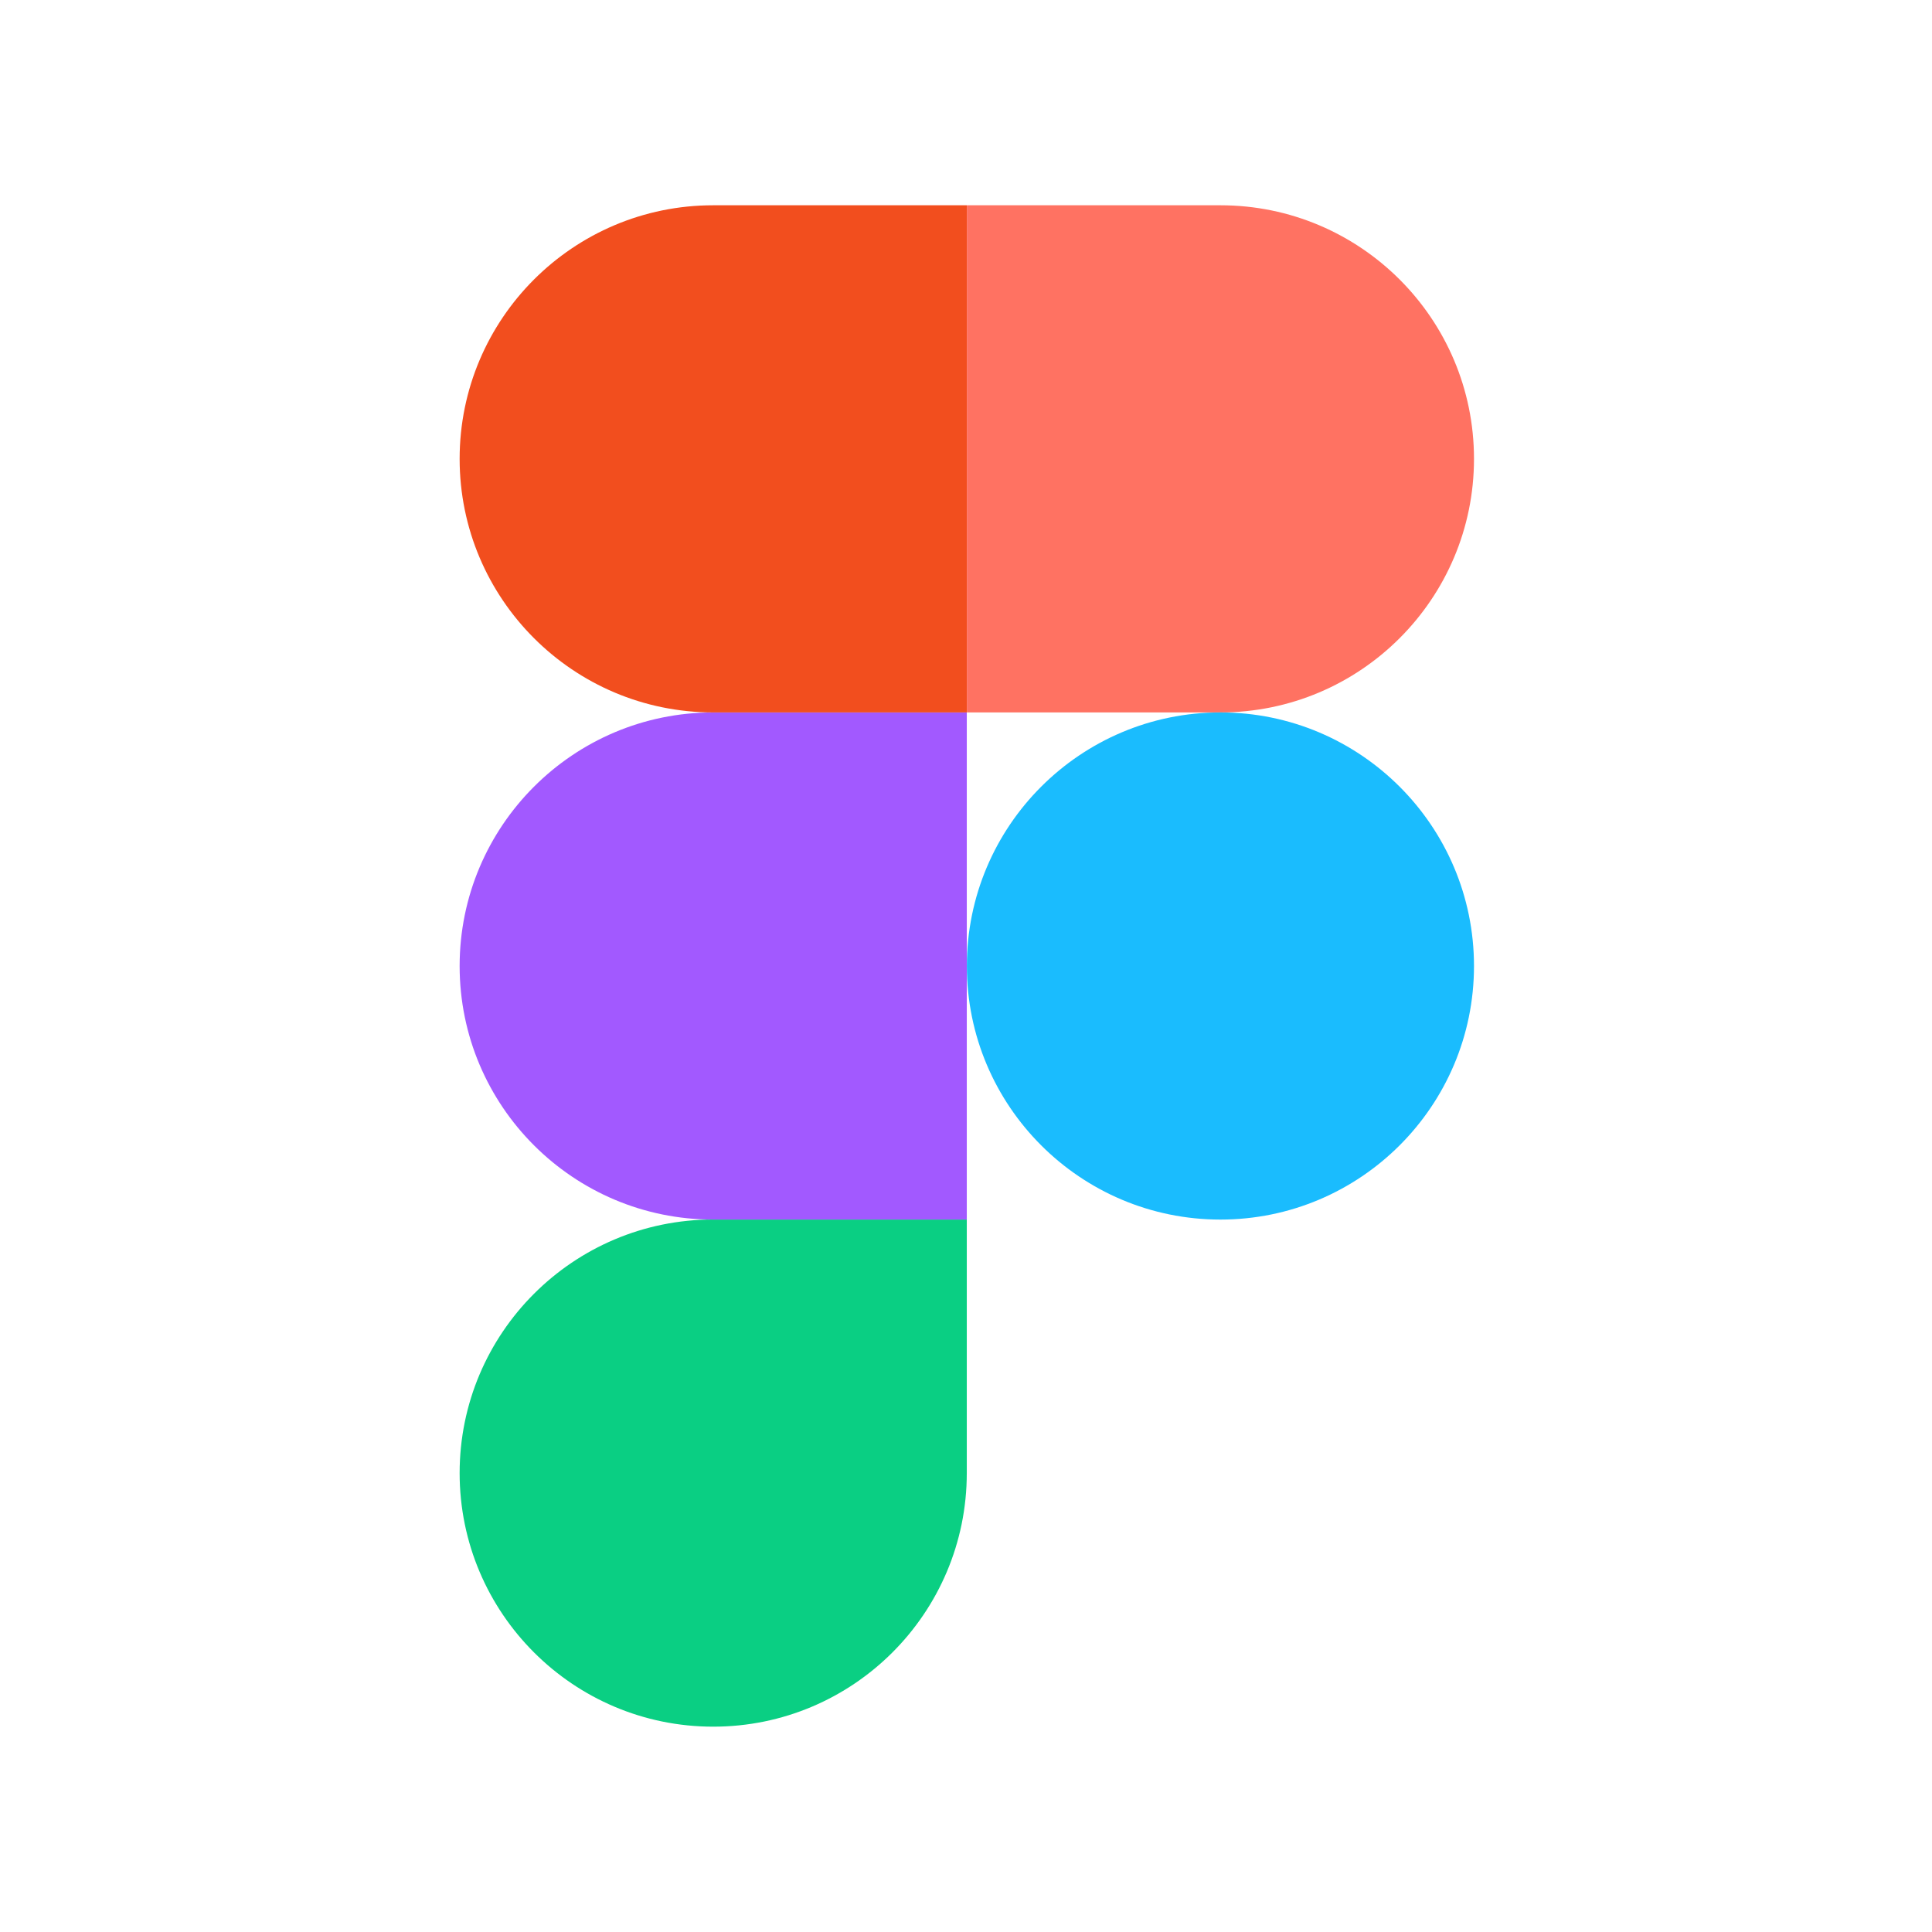
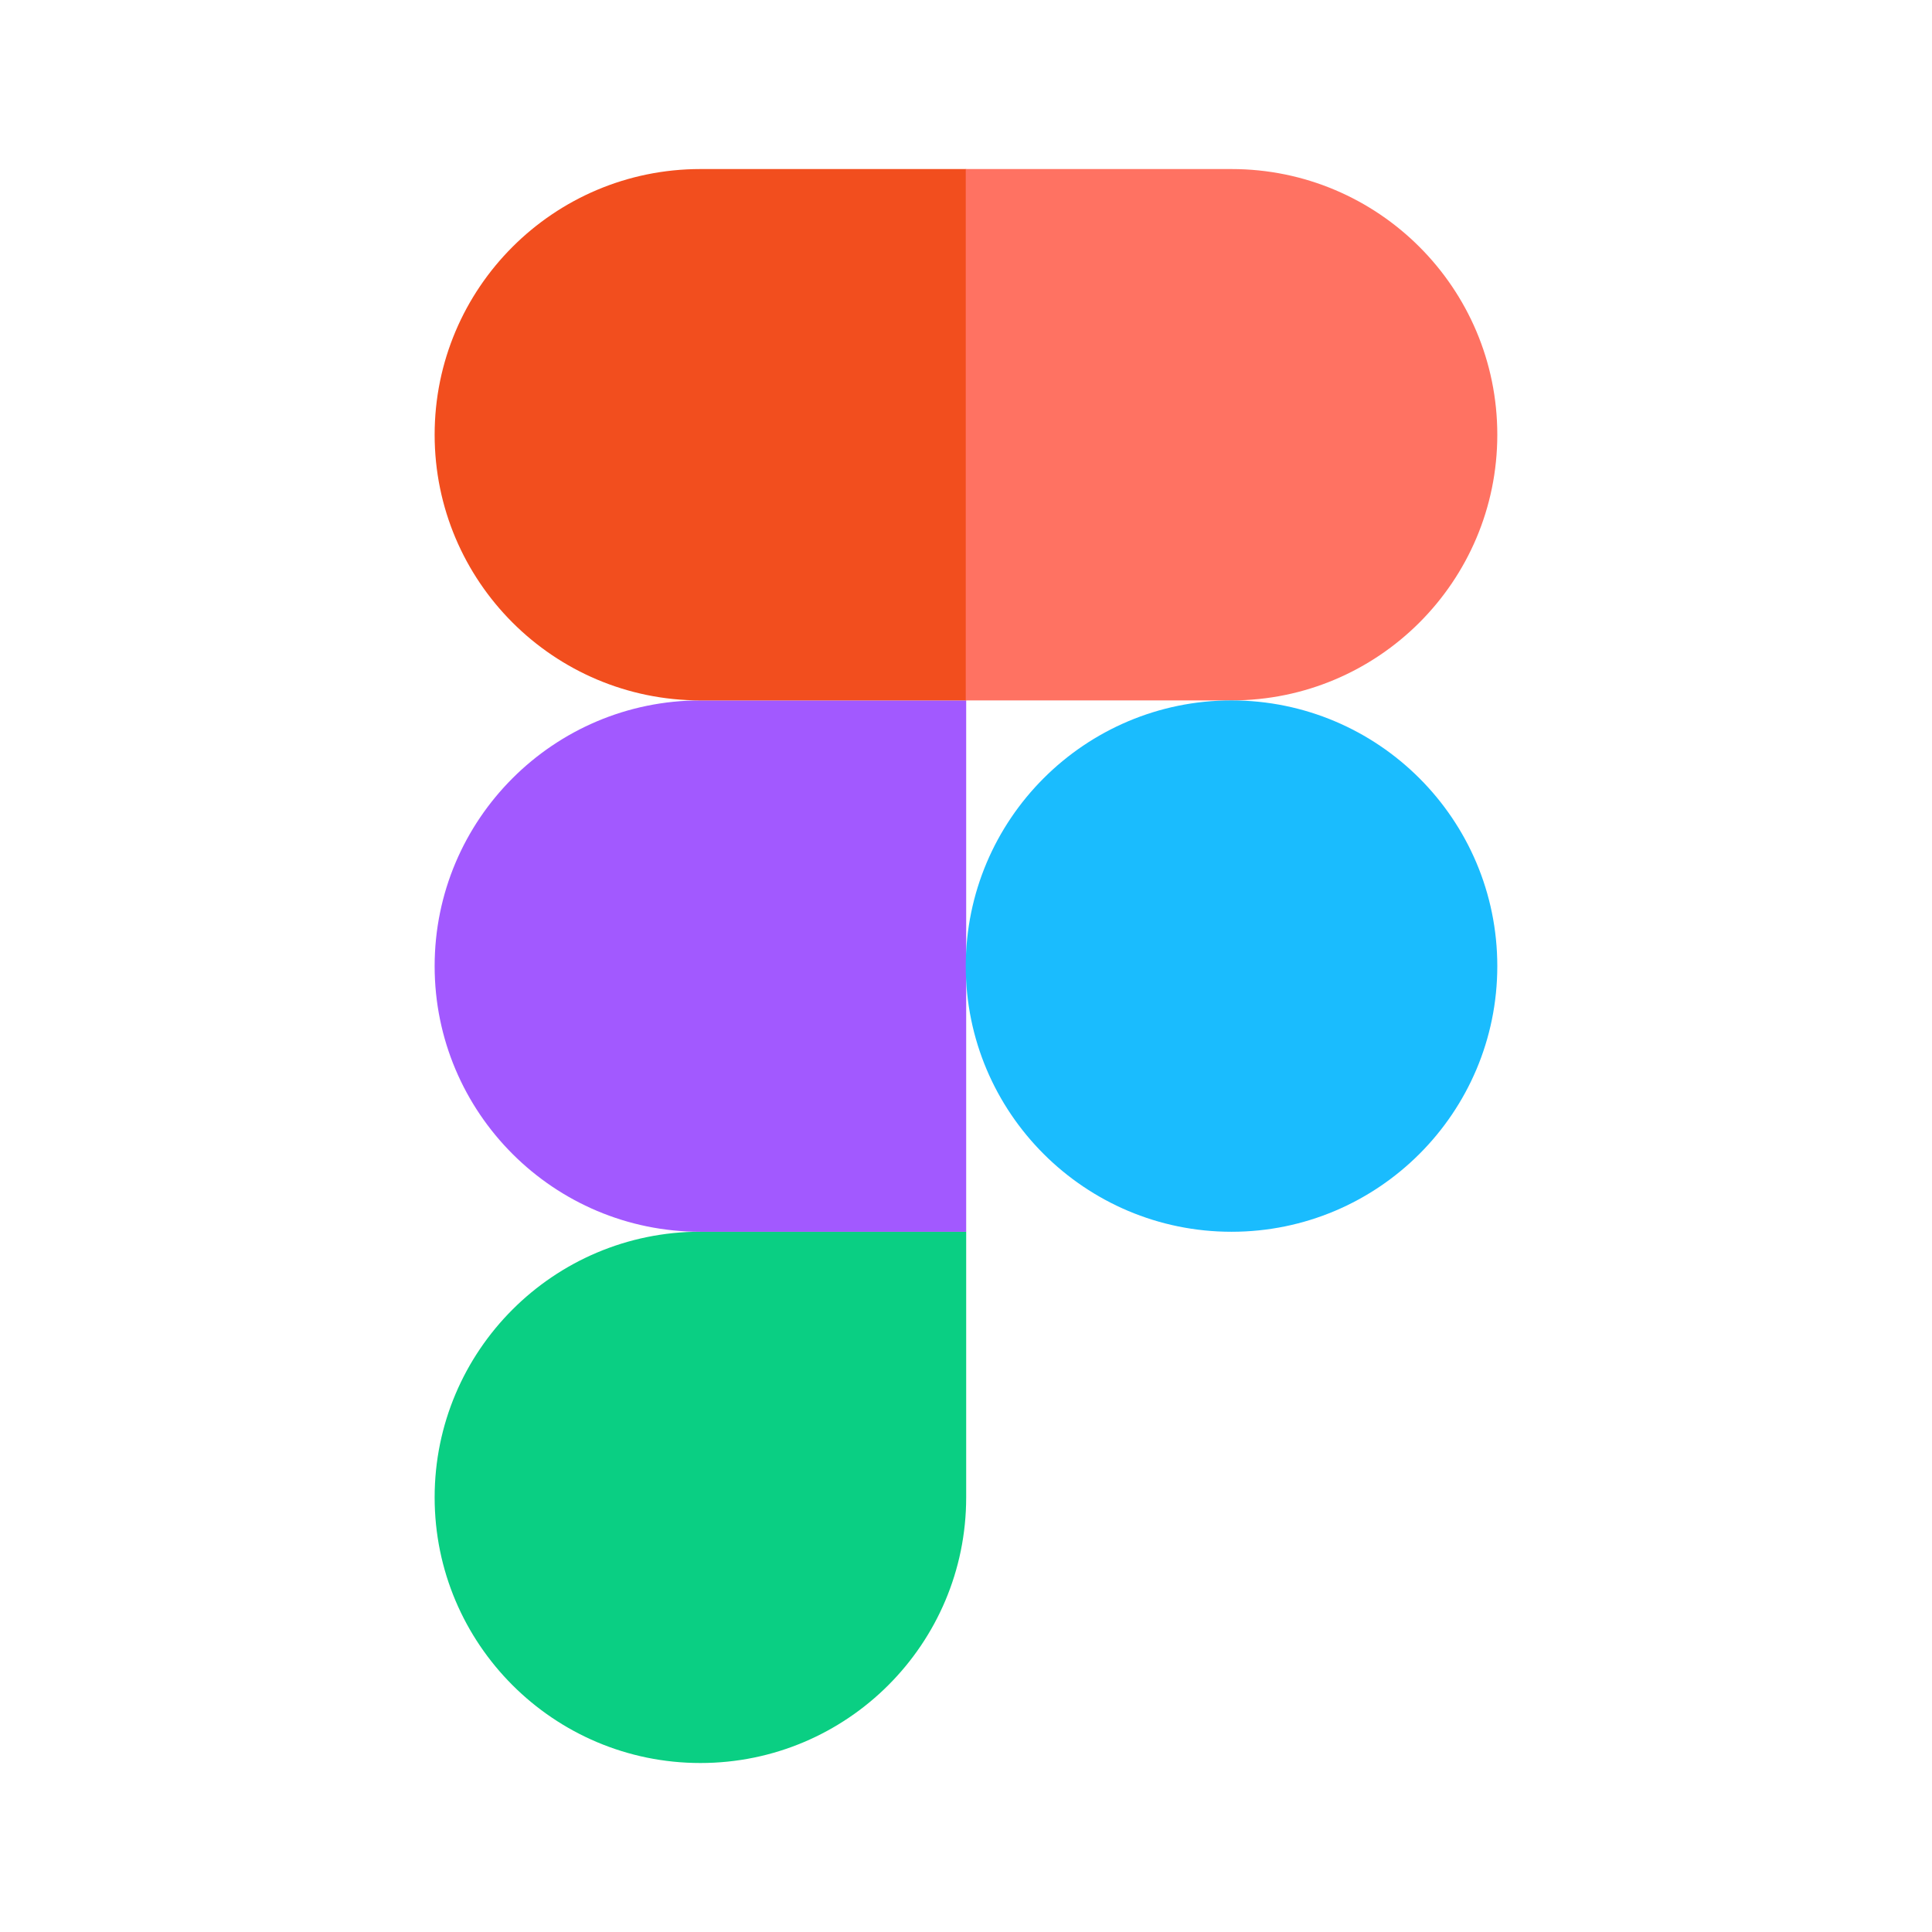
<svg xmlns="http://www.w3.org/2000/svg" width="32" height="32" viewBox="0 0 32 32" fill="none">
-   <path d="M11.813 28.599C14.132 28.599 16.013 26.717 16.013 24.399V20.199H11.813C9.495 20.199 7.613 22.081 7.613 24.399C7.613 26.717 9.495 28.599 11.813 28.599Z" fill="#0ACF83" style="fill:#0ACF83;fill:color(display-p3 0.039 0.812 0.514);fill-opacity:1;" />
-   <path d="M7.613 16C7.613 13.682 9.495 11.8 11.813 11.8H16.013V20.2H11.813C9.495 20.2 7.613 18.319 7.613 16Z" fill="#A259FF" style="fill:#A259FF;fill:color(display-p3 0.635 0.349 1);fill-opacity:1;" />
-   <path d="M7.613 7.6C7.613 5.281 9.495 3.4 11.813 3.4H16.013V11.8H11.813C9.495 11.8 7.613 9.918 7.613 7.6Z" fill="#F24E1E" style="fill:#F24E1E;fill:color(display-p3 0.949 0.306 0.118);fill-opacity:1;" />
-   <path d="M16.014 3.4H20.214C22.532 3.4 24.414 5.281 24.414 7.6C24.414 9.918 22.532 11.8 20.214 11.8H16.014V3.4Z" fill="#FF7262" style="fill:#FF7262;fill:color(display-p3 1 0.447 0.384);fill-opacity:1;" />
-   <path d="M24.414 16C24.414 18.319 22.532 20.2 20.214 20.2C17.895 20.2 16.014 18.319 16.014 16C16.014 13.682 17.895 11.8 20.214 11.8C22.532 11.8 24.414 13.682 24.414 16Z" fill="#1ABCFE" style="fill:#1ABCFE;fill:color(display-p3 0.102 0.737 0.996);fill-opacity:1;" />
+   <path d="M11.601 29.201C14.031 29.201 16.003 27.23 16.003 24.801V20.401H11.601C9.171 20.401 7.199 22.372 7.199 24.801C7.199 27.23 9.171 29.201 11.601 29.201Z" fill="#0ACF83" style="fill:#0ACF83;fill:color(display-p3 0.039 0.812 0.514);fill-opacity:1;" />
+   <path d="M7.199 16.002C7.199 13.573 9.171 11.601 11.601 11.601H16.003V20.402H11.601C9.171 20.402 7.199 18.431 7.199 16.002Z" fill="#A259FF" style="fill:#A259FF;fill:color(display-p3 0.635 0.349 1);fill-opacity:1;" />
+   <path d="M7.199 7.2C7.199 4.771 9.171 2.8 11.601 2.8H16.003V11.601H11.601C9.171 11.601 7.199 9.629 7.199 7.2Z" fill="#F24E1E" style="fill:#F24E1E;fill:color(display-p3 0.949 0.306 0.118);fill-opacity:1;" />
+   <path d="M15.996 2.8H20.398C22.828 2.8 24.8 4.771 24.8 7.2C24.8 9.629 22.828 11.601 20.398 11.601H15.996V2.8Z" fill="#FF7262" style="fill:#FF7262;fill:color(display-p3 1 0.447 0.384);fill-opacity:1;" />
+   <path d="M24.8 16.002C24.8 18.431 22.828 20.402 20.398 20.402C17.968 20.402 15.996 18.431 15.996 16.002C15.996 13.573 17.968 11.601 20.398 11.601C22.828 11.601 24.8 13.573 24.8 16.002Z" fill="#1ABCFE" style="fill:#1ABCFE;fill:color(display-p3 0.102 0.737 0.996);fill-opacity:1;" />
</svg>
